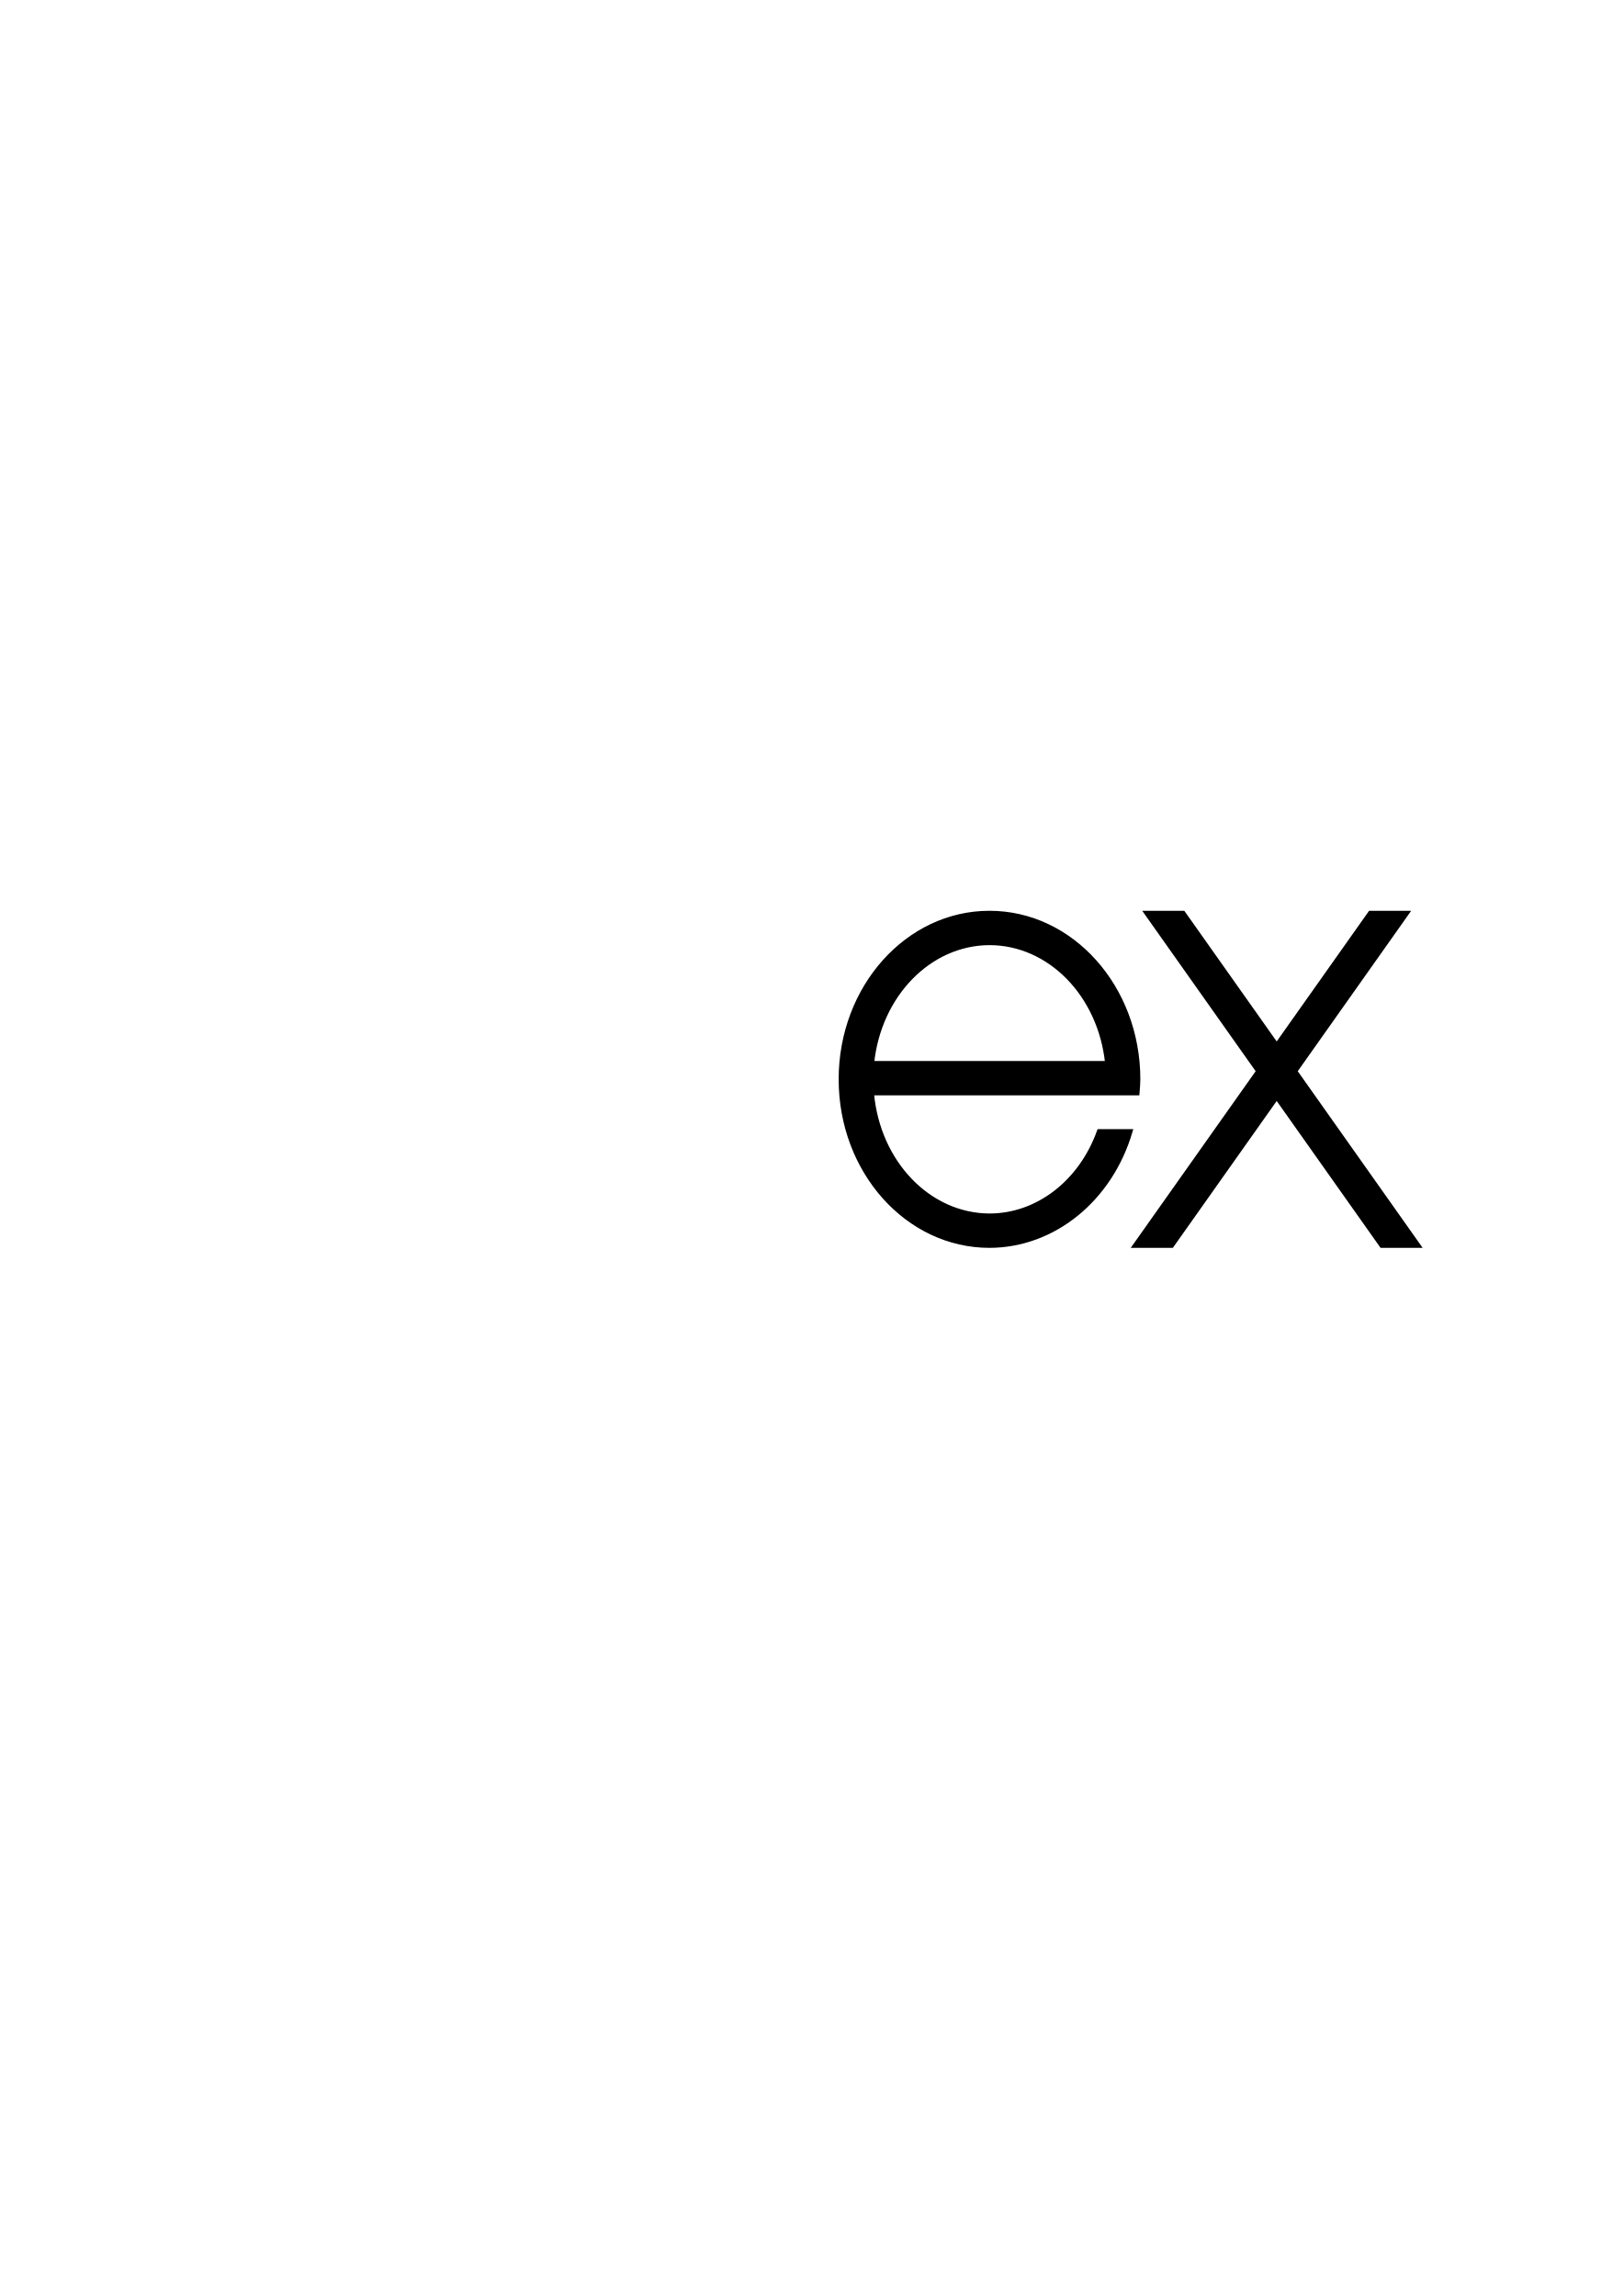
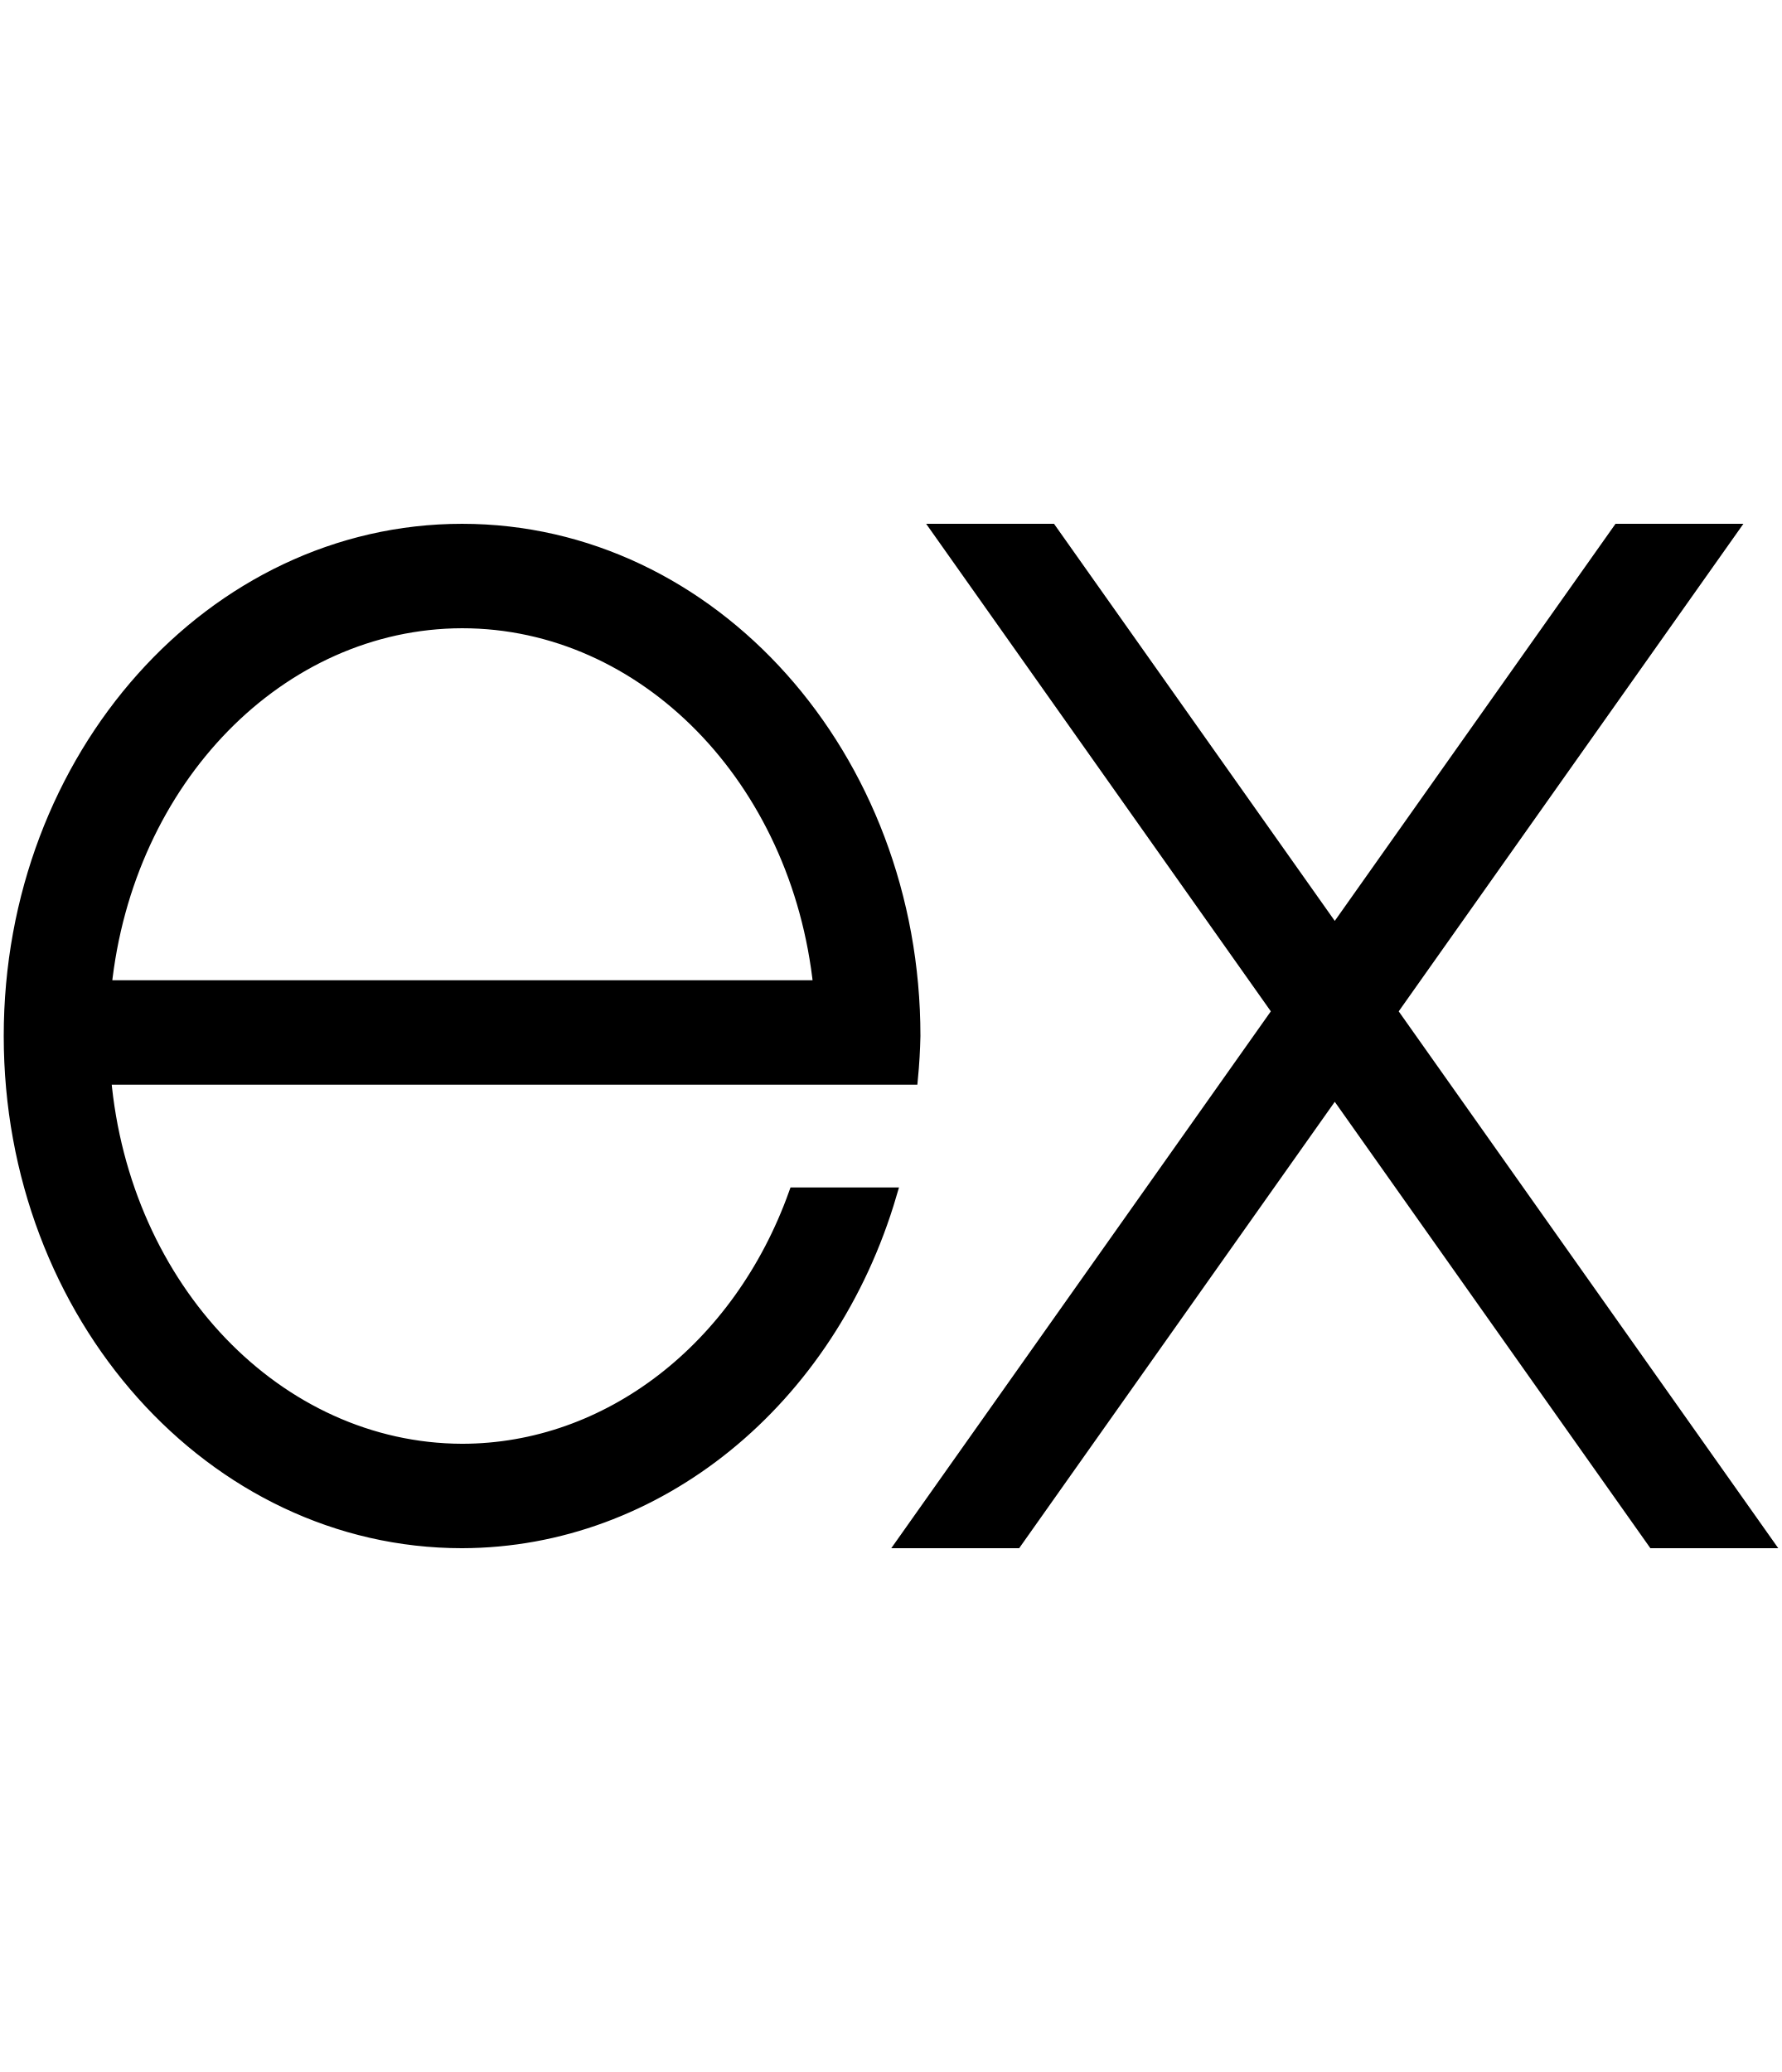
- <svg xmlns="http://www.w3.org/2000/svg" width="210mm" height="297mm" viewBox="0 0 210 297" version="1.1" id="svg5">
+ <svg xmlns="http://www.w3.org/2000/svg" width="215pt" height="250pt" viewBox="0 0 75.847 88.194" version="1.1" id="svg5">
  <defs id="defs2" />
  <g id="layer1">
-     <g id="g2218">
-       <path id="path858" style="opacity:1;fill:#000000;fill-opacity:1;stroke-width:2.133;stroke-linecap:square;stroke-linejoin:miter;stroke:#000000;stroke-opacity:1;stroke-miterlimit:4;stroke-dasharray:none" d="M 483.689 446.35 A 72.667 81.333 0 0 0 411.021 527.684 A 72.667 81.333 0 0 0 483.689 609.016 A 72.667 81.333 0 0 0 552.551 553.111 L 537.273 553.111 A 58 66.667 0 0 1 483.689 594.35 A 58 66.667 0 0 1 426.152 534.445 L 541.352 534.445 L 550.611 534.445 L 555.959 534.445 A 72.667 81.333 0 0 0 556.355 527.684 A 72.667 81.333 0 0 0 483.689 446.35 z M 483.689 461.016 A 58 66.667 0 0 1 541.264 519.777 L 426.23 519.777 A 58 66.667 0 0 1 483.689 461.016 z " transform="scale(0.2645833)" />
-       <path id="rect1118-0" style="opacity:1;fill:#000000;fill-opacity:1;stroke-width:2.133;stroke-linecap:square;stroke-linejoin:miter;stroke:#000000;stroke-opacity:1;stroke-miterlimit:4;stroke-dasharray:none" d="M 560.402 446.35 L 615.096 523.715 L 554.791 609.016 L 572.754 609.016 L 624.076 536.42 L 675.398 609.016 L 693.359 609.016 L 633.057 523.717 L 687.752 446.35 L 669.791 446.35 L 624.076 511.012 L 578.361 446.35 L 560.402 446.35 z " transform="scale(0.2645833)" />
+     <g id="g2218" transform="translate(-108.3082,-95.5188)">
+       <path id="path858" style="opacity:1;fill:#000000;fill-opacity:1;stroke:#000000;stroke-width:2.133;stroke-linecap:square;stroke-linejoin:miter;stroke-miterlimit:4;stroke-dasharray:none;stroke-opacity:1" d="m 483.689,446.35 a 72.667,81.333 0 0 0 -72.668,81.334 72.667,81.333 0 0 0 72.668,81.332 72.667,81.333 0 0 0 68.861,-55.904 h -15.277 a 58,66.667 0 0 1 -53.584,41.238 58,66.667 0 0 1 -57.537,-59.904 h 115.199 9.26 5.348 a 72.667,81.333 0 0 0 0.396,-6.762 72.667,81.333 0 0 0 -72.666,-81.334 z m 0,14.666 a 58,66.667 0 0 1 57.574,58.762 h -115.033 a 58,66.667 0 0 1 57.459,-58.762 z" transform="scale(0.2645833)" />
+       <path id="rect1118-0" style="opacity:1;fill:#000000;fill-opacity:1;stroke:#000000;stroke-width:2.133;stroke-linecap:square;stroke-linejoin:miter;stroke-miterlimit:4;stroke-dasharray:none;stroke-opacity:1" d="m 560.402,446.35 54.693,77.365 -60.305,85.301 h 17.963 l 51.322,-72.596 51.322,72.596 h 17.961 l -60.303,-85.299 54.695,-77.367 h -17.961 l -45.715,64.662 -45.715,-64.662 z" transform="scale(0.2645833)" />
    </g>
  </g>
</svg>
